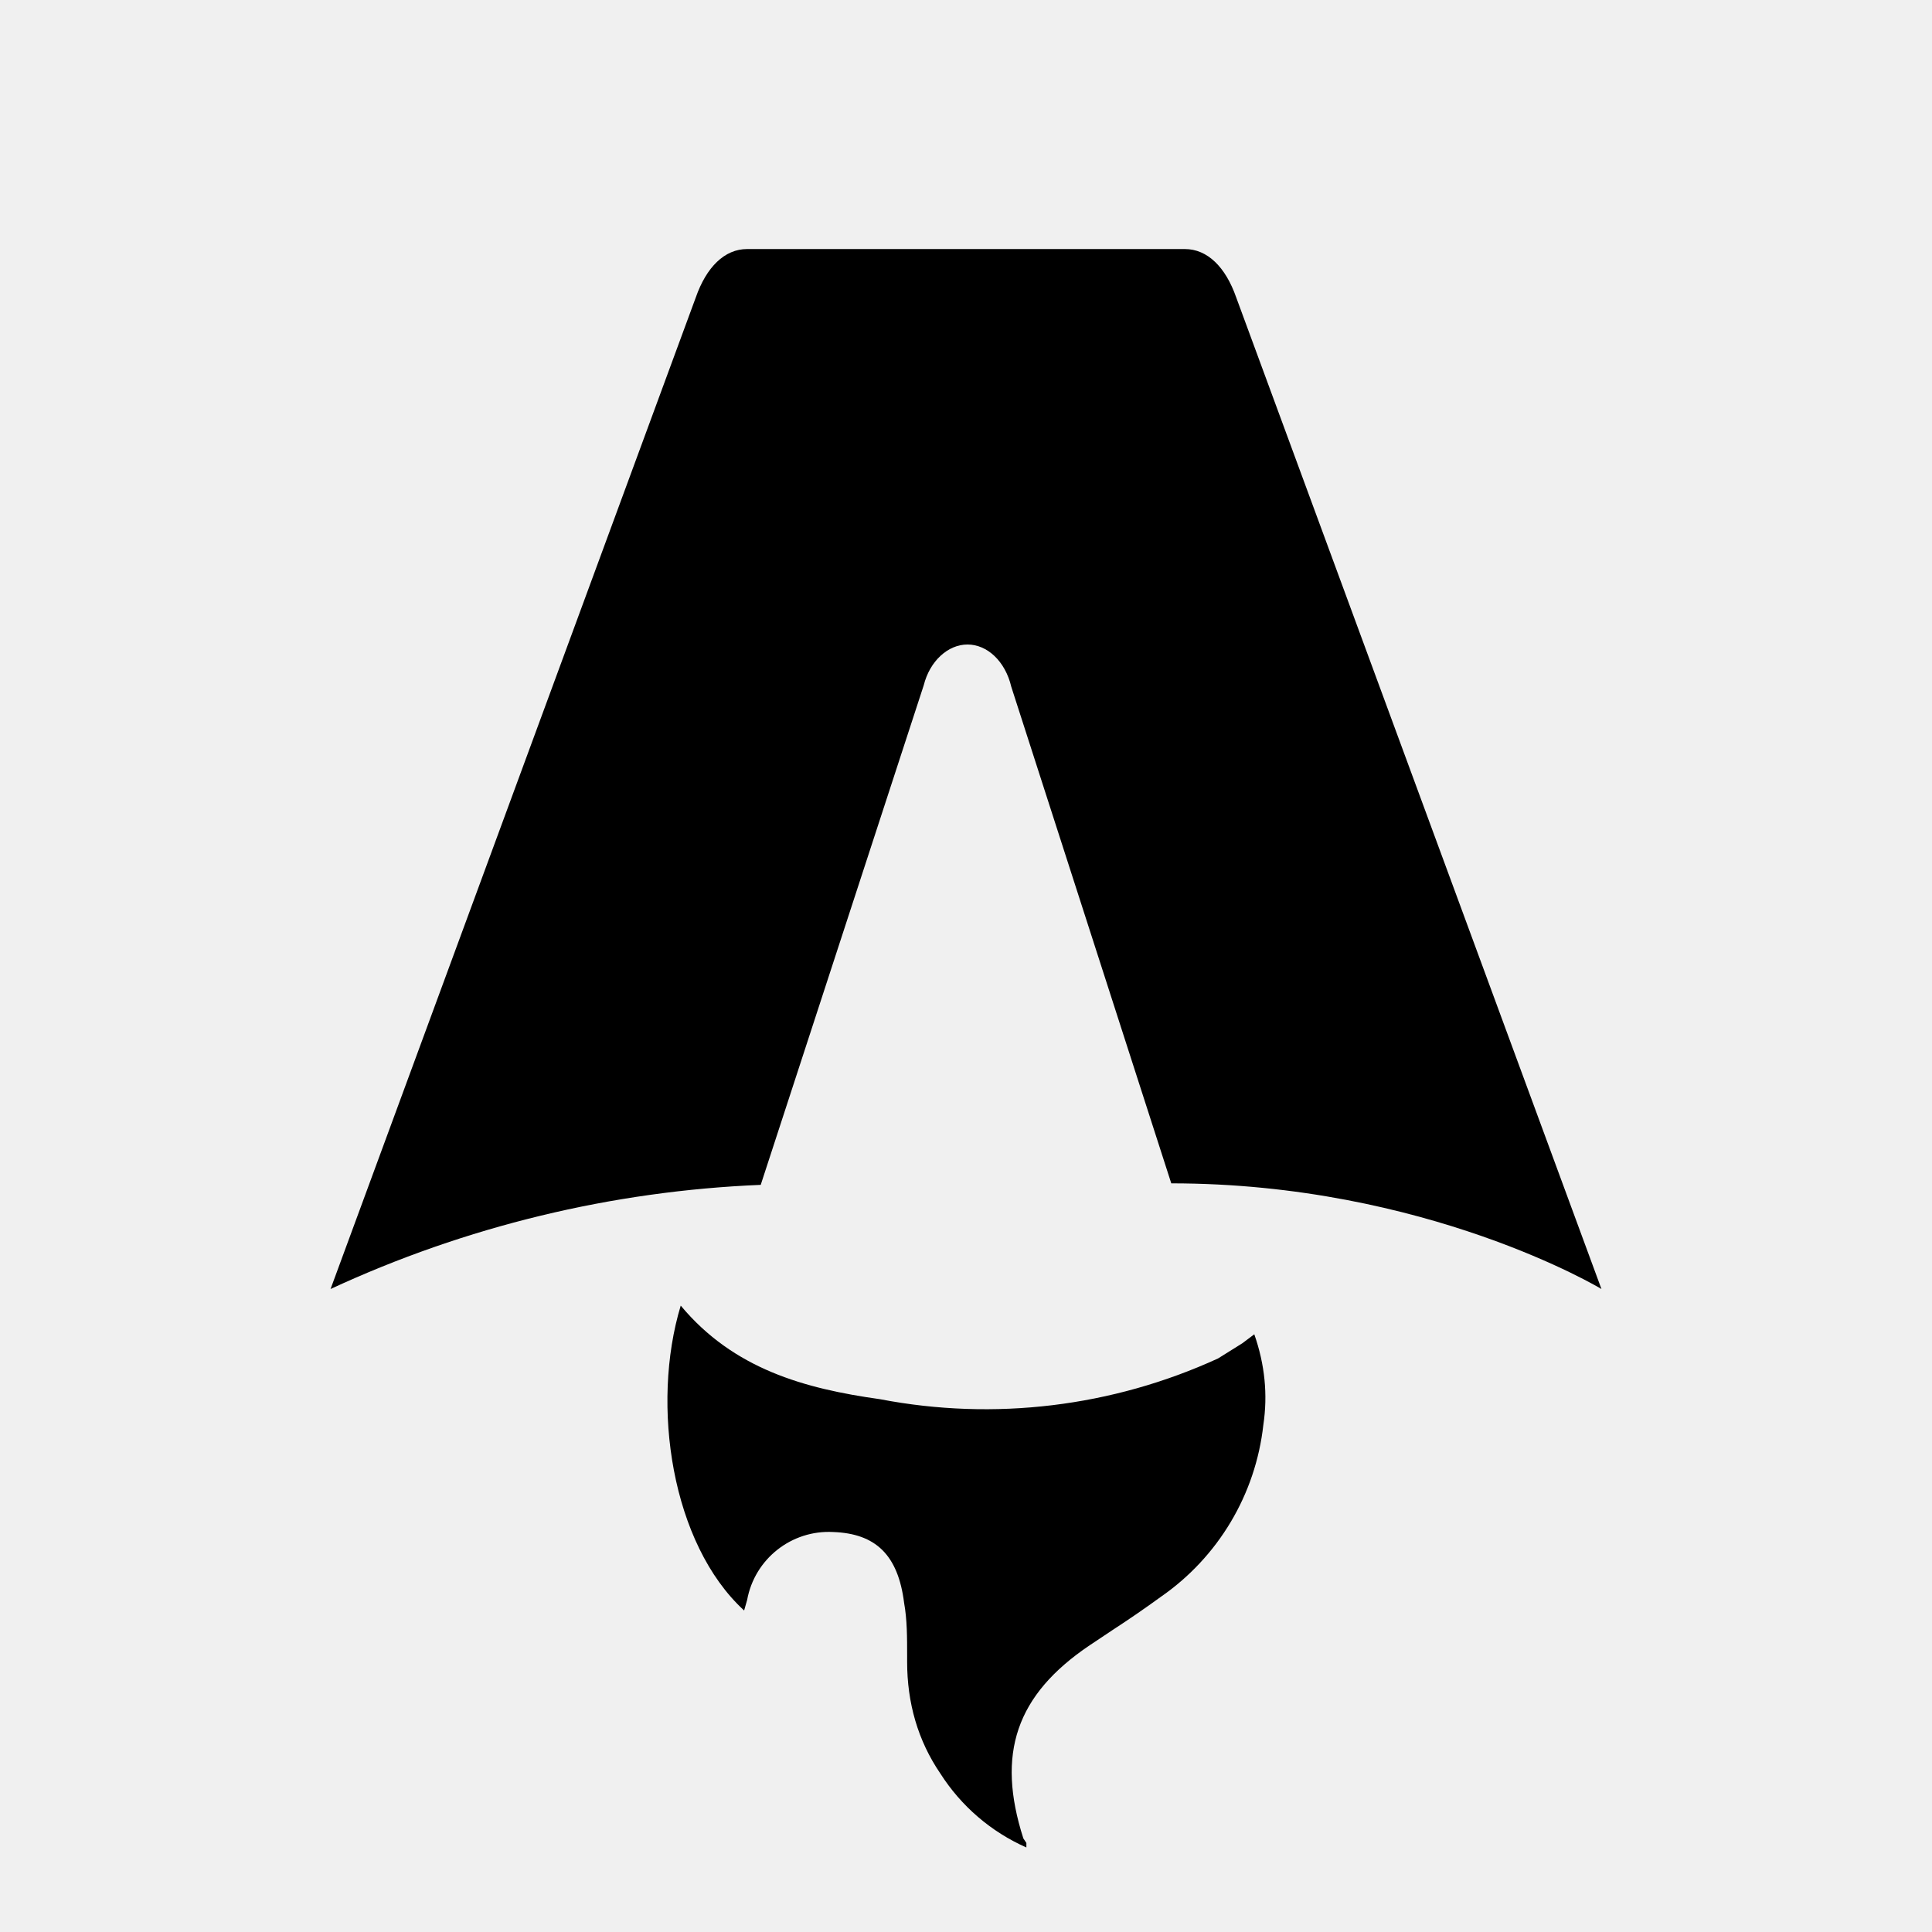
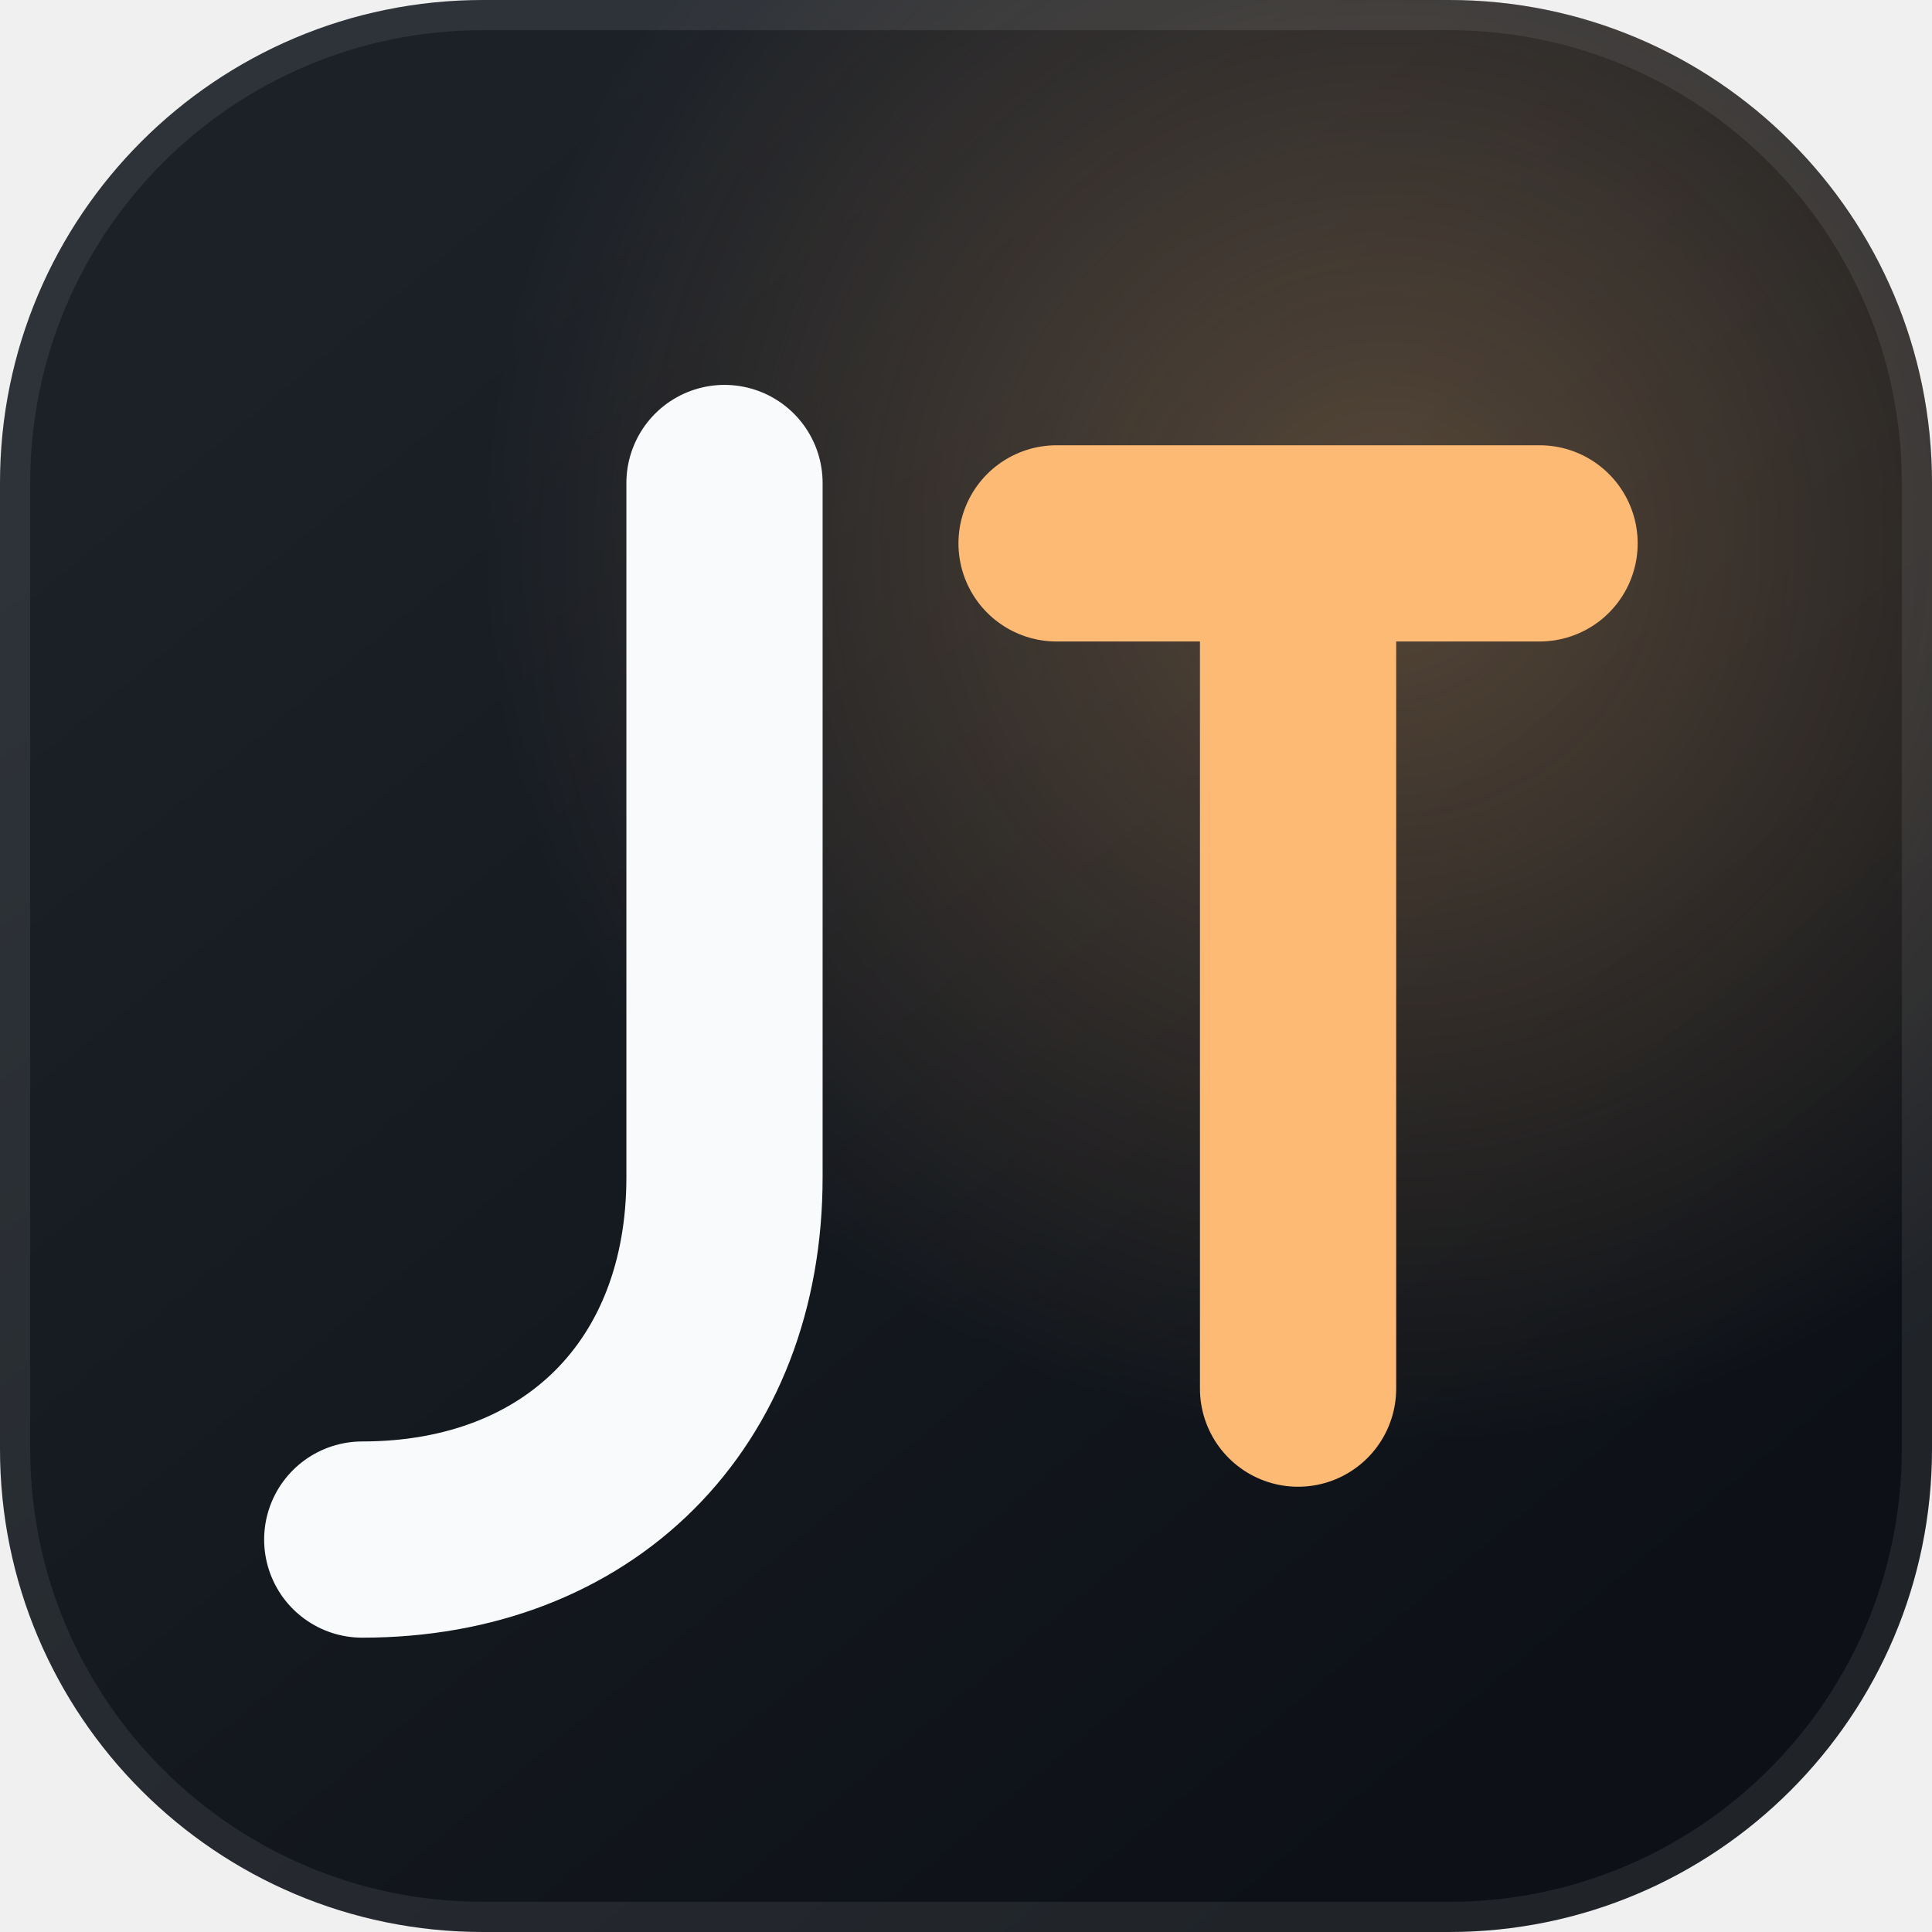
- <svg xmlns="http://www.w3.org/2000/svg" fill="none" viewBox="0 0 128 128">
-   <path d="M50.4 78.5a75.1 75.1 0 0 0-28.5 6.9l24.2-65.7c.7-2 1.9-3.2 3.4-3.2h29c1.5 0 2.7 1.2 3.4 3.2l24.2 65.7s-11.6-7-28.5-7L67 45.5c-.4-1.7-1.6-2.8-2.9-2.8-1.3 0-2.5 1.1-2.9 2.7L50.4 78.5Zm-1.1 28.2Zm-4.2-20.2c-2 6.6-.6 15.8 4.2 20.2a17.5 17.5 0 0 1 .2-.7 5.5 5.5 0 0 1 5.7-4.5c2.8.1 4.3 1.5 4.7 4.7.2 1.1.2 2.3.2 3.5v.4c0 2.7.7 5.2 2.2 7.4a13 13 0 0 0 5.7 4.9v-.3l-.2-.3c-1.8-5.6-.5-9.5 4.4-12.8l1.5-1a73 73 0 0 0 3.2-2.2 16 16 0 0 0 6.8-11.4c.3-2 .1-4-.6-6l-.8.6-1.6 1a37 37 0 0 1-22.4 2.7c-5-.7-9.7-2-13.2-6.2Z" />
-   <style>
-         path { fill: #000; }
-         @media (prefers-color-scheme: dark) {
-             path { fill: #FFF; }
-         }
-     </style>
+ <svg xmlns="http://www.w3.org/2000/svg" fill="none" viewBox="0 0 64 64">
+   <defs>
+     <linearGradient id="favicon-bg" x1="12" x2="52" y1="8" y2="56" gradientUnits="userSpaceOnUse">
+       <stop stop-color="#1C2128" />
+       <stop offset="1" stop-color="#0D1117" />
+     </linearGradient>
+     <radialGradient id="favicon-glow" cx="0" cy="0" r="1" gradientTransform="translate(46 18) rotate(131.634) scale(30.0417)" gradientUnits="userSpaceOnUse">
+       <stop stop-color="#FDBA74" stop-opacity=".28" />
+       <stop offset="1" stop-color="#FDBA74" stop-opacity="0" />
+     </radialGradient>
+   </defs>
+   <rect width="64" height="64" fill="url(#favicon-bg)" rx="16" />
+   <rect width="64" height="64" fill="url(#favicon-glow)" rx="16" />
+   <rect width="63" height="63" x=".5" y=".5" stroke="#FFFFFF" stroke-opacity=".08" rx="15.5" />
+   <path stroke="#F8FAFC" stroke-linecap="round" stroke-linejoin="round" stroke-width="6.5" d="M24 16v23c0 7.18-4.82 12-12 12" />
+   <path stroke="#FDBA74" stroke-linecap="round" stroke-linejoin="round" stroke-width="6.5" d="M35 18h16M43 18v28" />
</svg>
